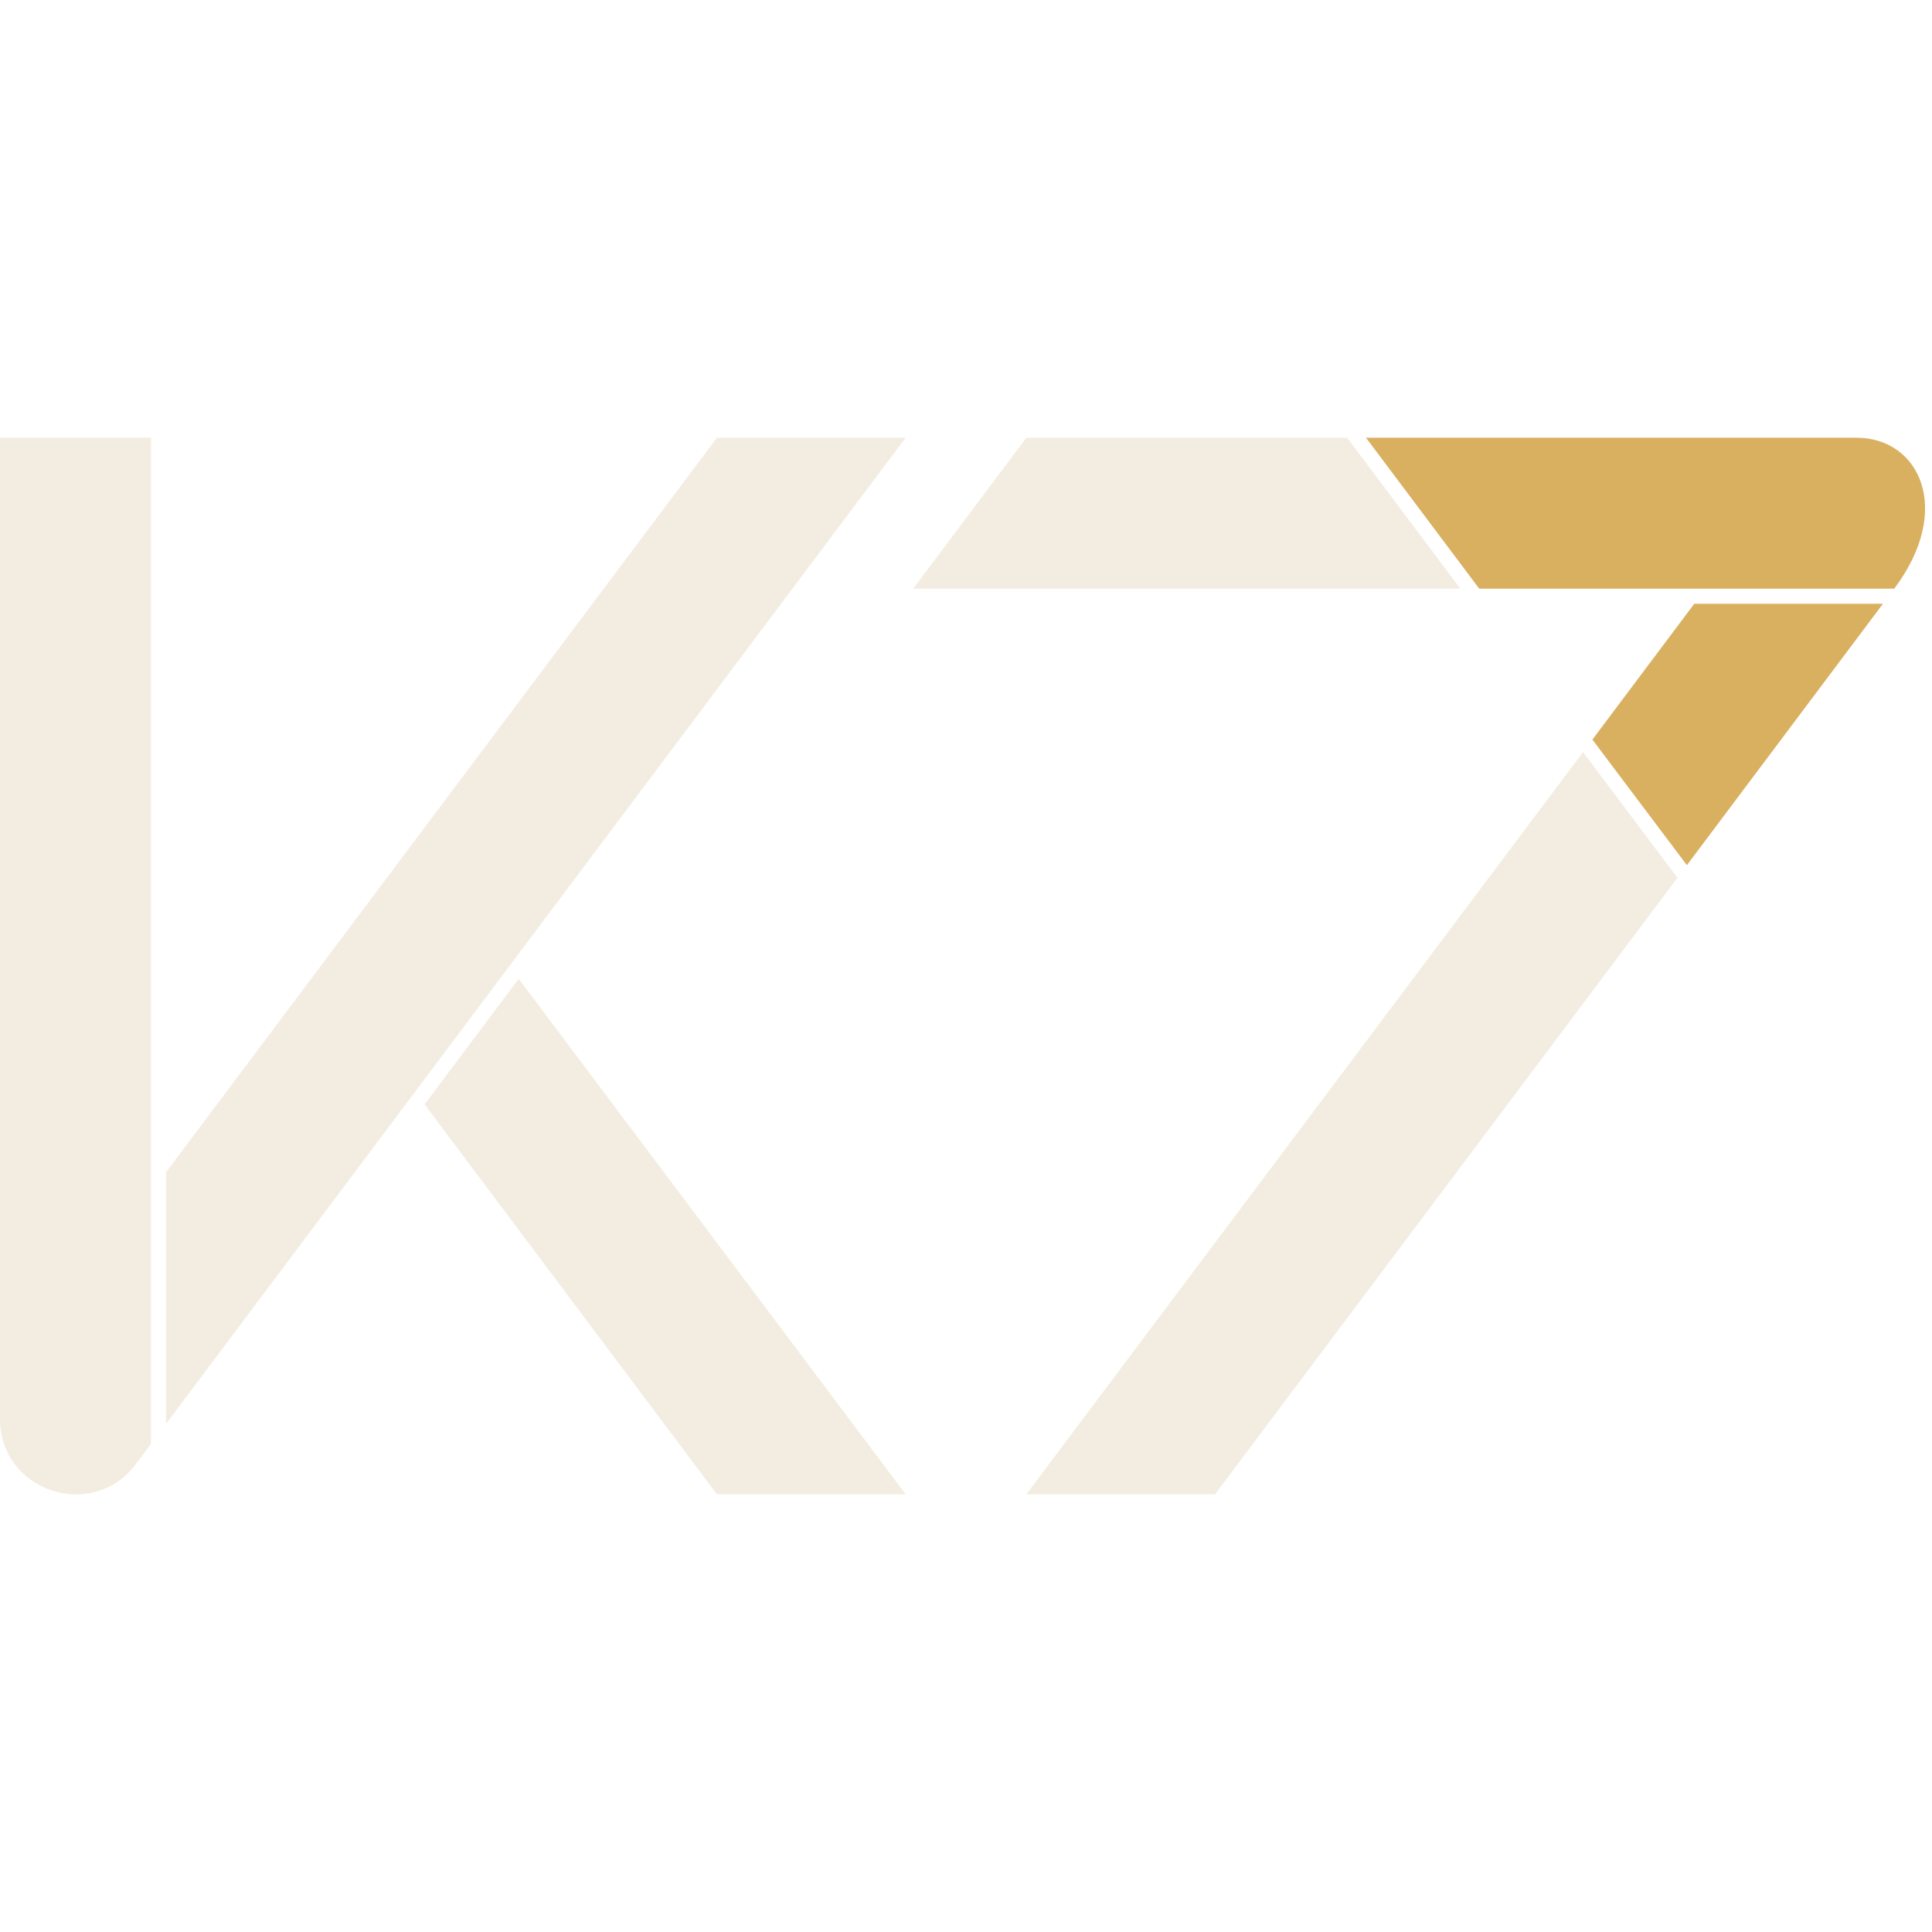
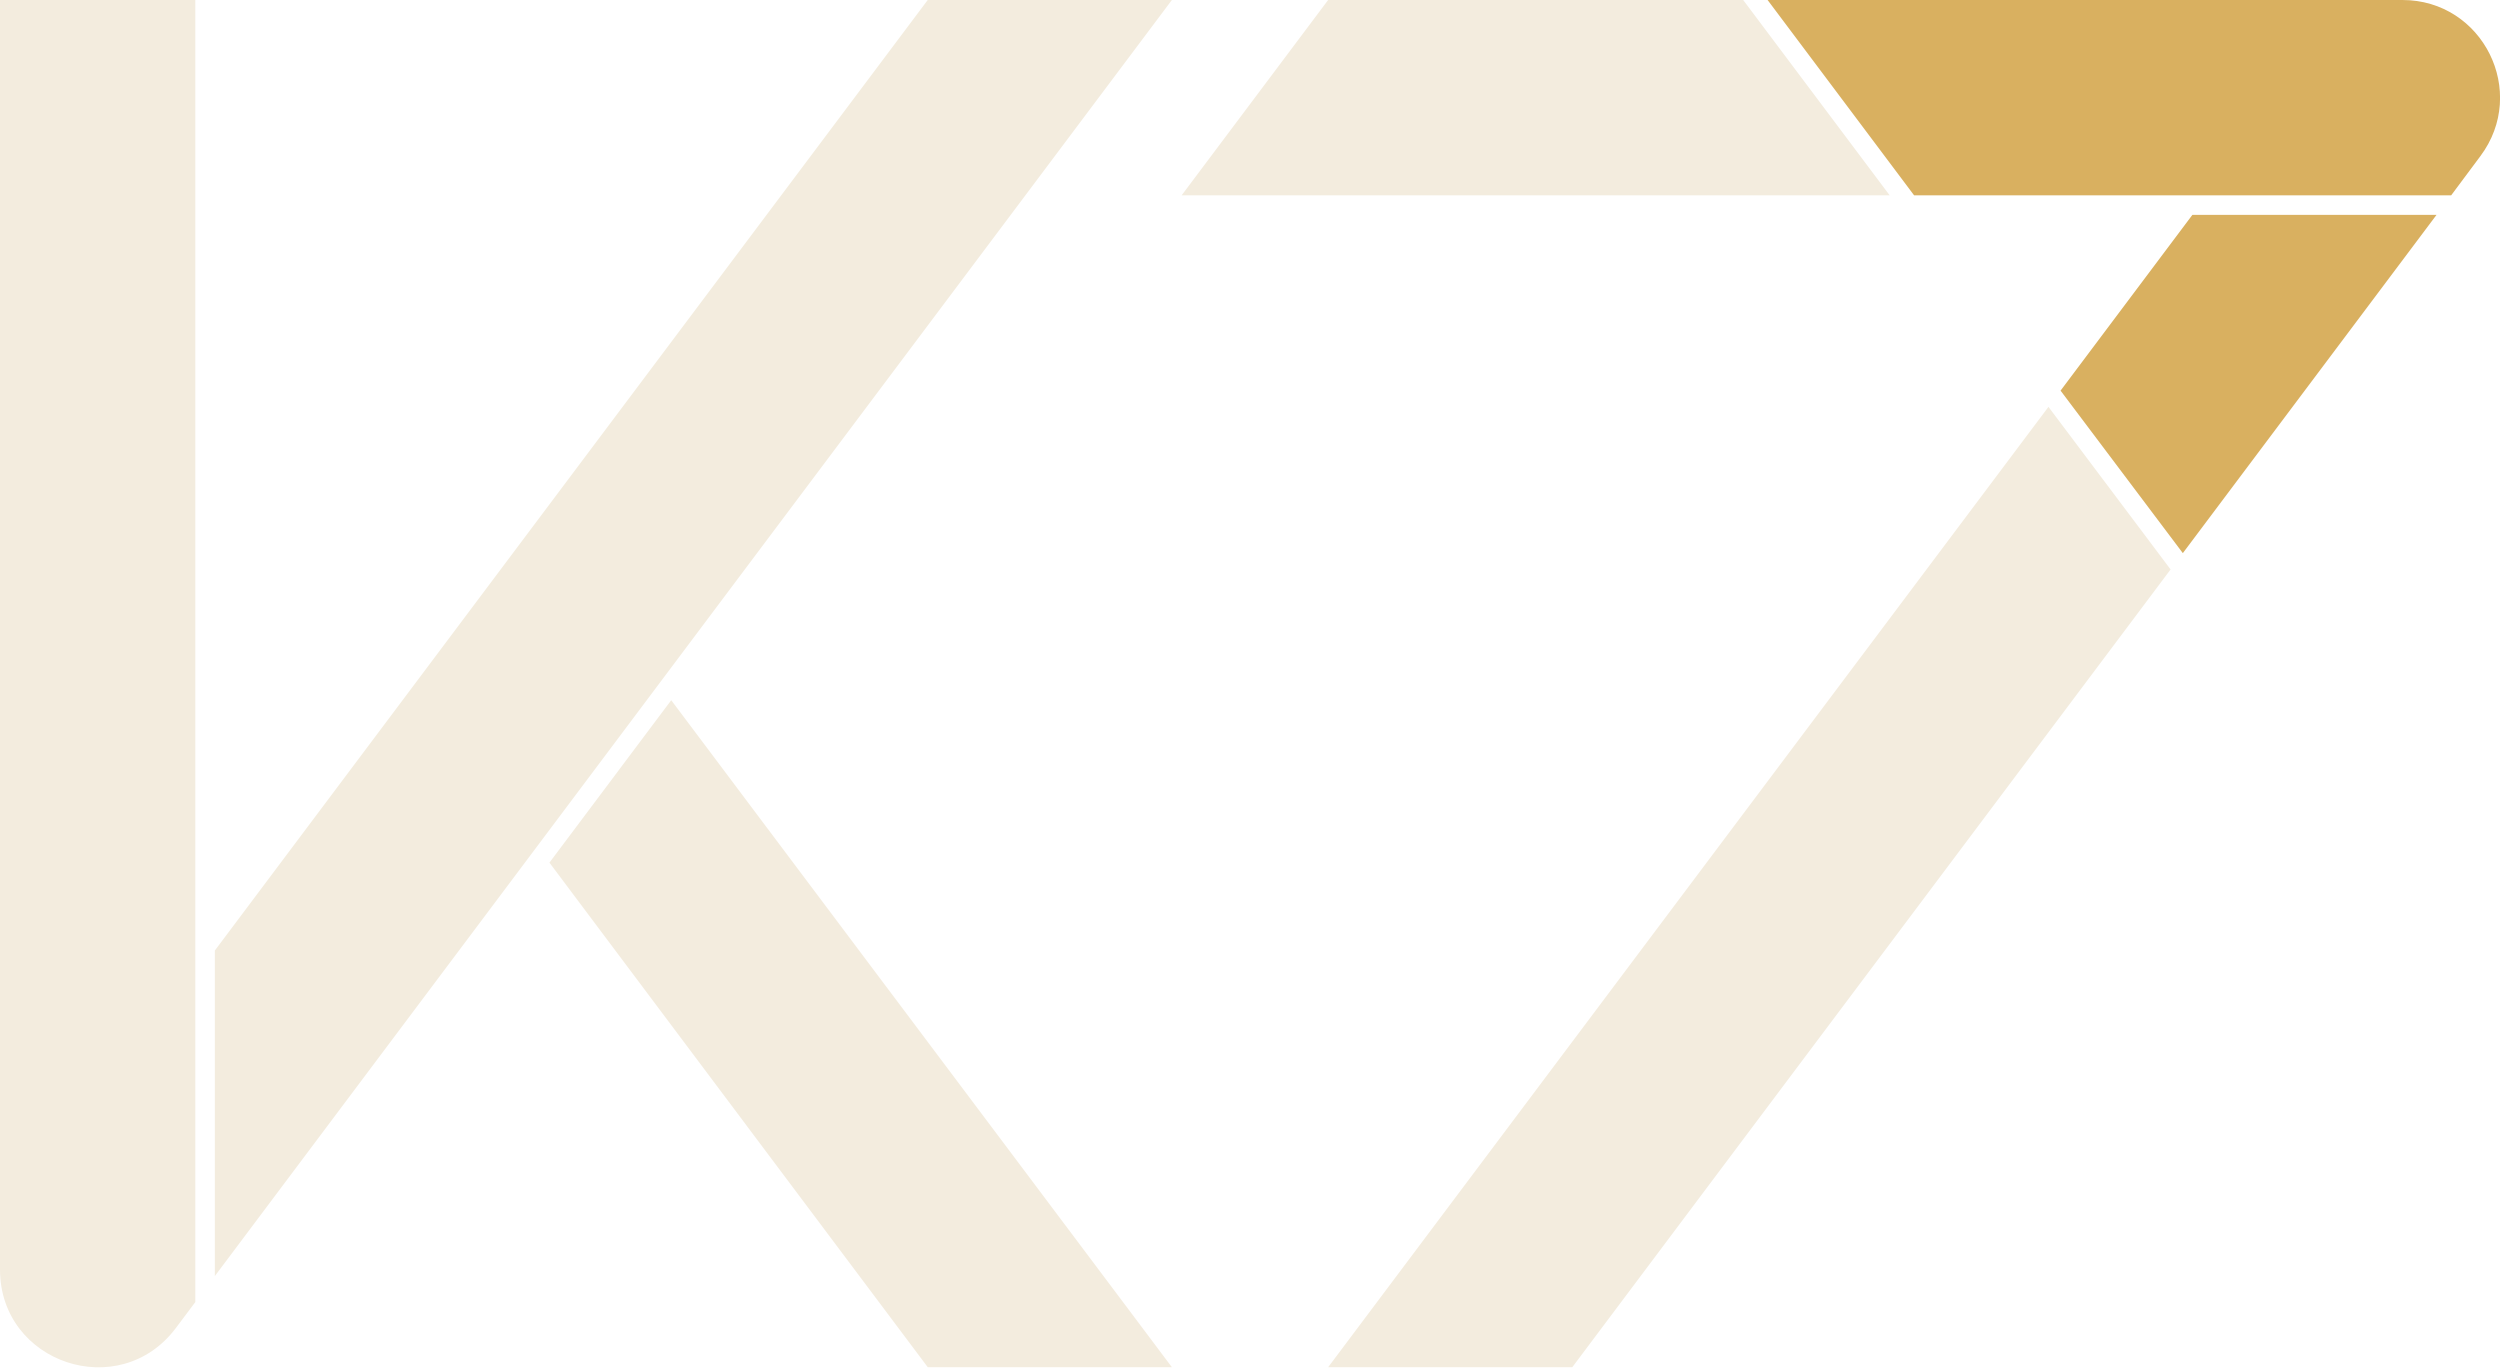
- <svg xmlns="http://www.w3.org/2000/svg" width="128" height="128" viewBox="0 0 128 128">
-   <g transform="translate(0,29)">
-     <path fill="#f3ece0" d="M0,0 L0,65 C0,69.802 6.115,71.839 9,68 L10,66.666 L10,0 Z" />
-     <path fill="#f3ece0" d="M11,48.667 L11,65.334 L60,0 L47.5,0 Z" />
-     <path fill="#f3ece0" d="M34.367,35.851 L28.131,44.167 L47.501,70.001 L60.001,70.001 Z" />
-     <path fill="#f3ece0" d="M96.751,10 L89.251,0 L68.001,0 L60.501,10 Z" />
-     <path fill="#f3ece0" d="M111.134,29.156 L104.881,20.831 L68.001,70.001 L80.501,70.001 Z" />
-     <path fill="#d9b060" d="M90.501,0 L98.001,10 L125.501,10 C129.465,4.703 127.123,-0.002 123.001,0 Z" />
-     <path fill="#d9b060" d="M124.751,11 L112.251,11 L105.501,20 L111.761,28.32 Z" />
+ <svg xmlns="http://www.w3.org/2000/svg" width="128" height="70" viewBox="0 0 128 70">
+   <g fill="#f3ecde">
+     <path d="m 0,0 v 65 c 0,4.802 6.115,6.839 9,3 l 1,-1.334 V 0 Z" />
+     <path d="m 11,48.667 v 16.667 L 60,0 H 47.5 Z" />
+     <path d="m 34.367,35.851 -6.236,8.316 19.37,25.834 h 12.5 z" />
+     <path d="m 96.751,10 -7.5,-10 h -21.25 l -7.5,10 z" />
+     <path d="m 111.134,29.156 -6.253,-8.325 -36.88,49.17 h 12.5 z" />
+   </g>
+   <g fill="#d9b060">
+     <path d="m 90.501,0 7.5,10 h 27.5 l 1.49,-2 c 2.474,-3.297 0.132,-8.002 -3.99,-8 z" />
+     <path d="m 124.751,11 h -12.5 l -6.75,9 6.26,8.32 z" />
  </g>
</svg>
